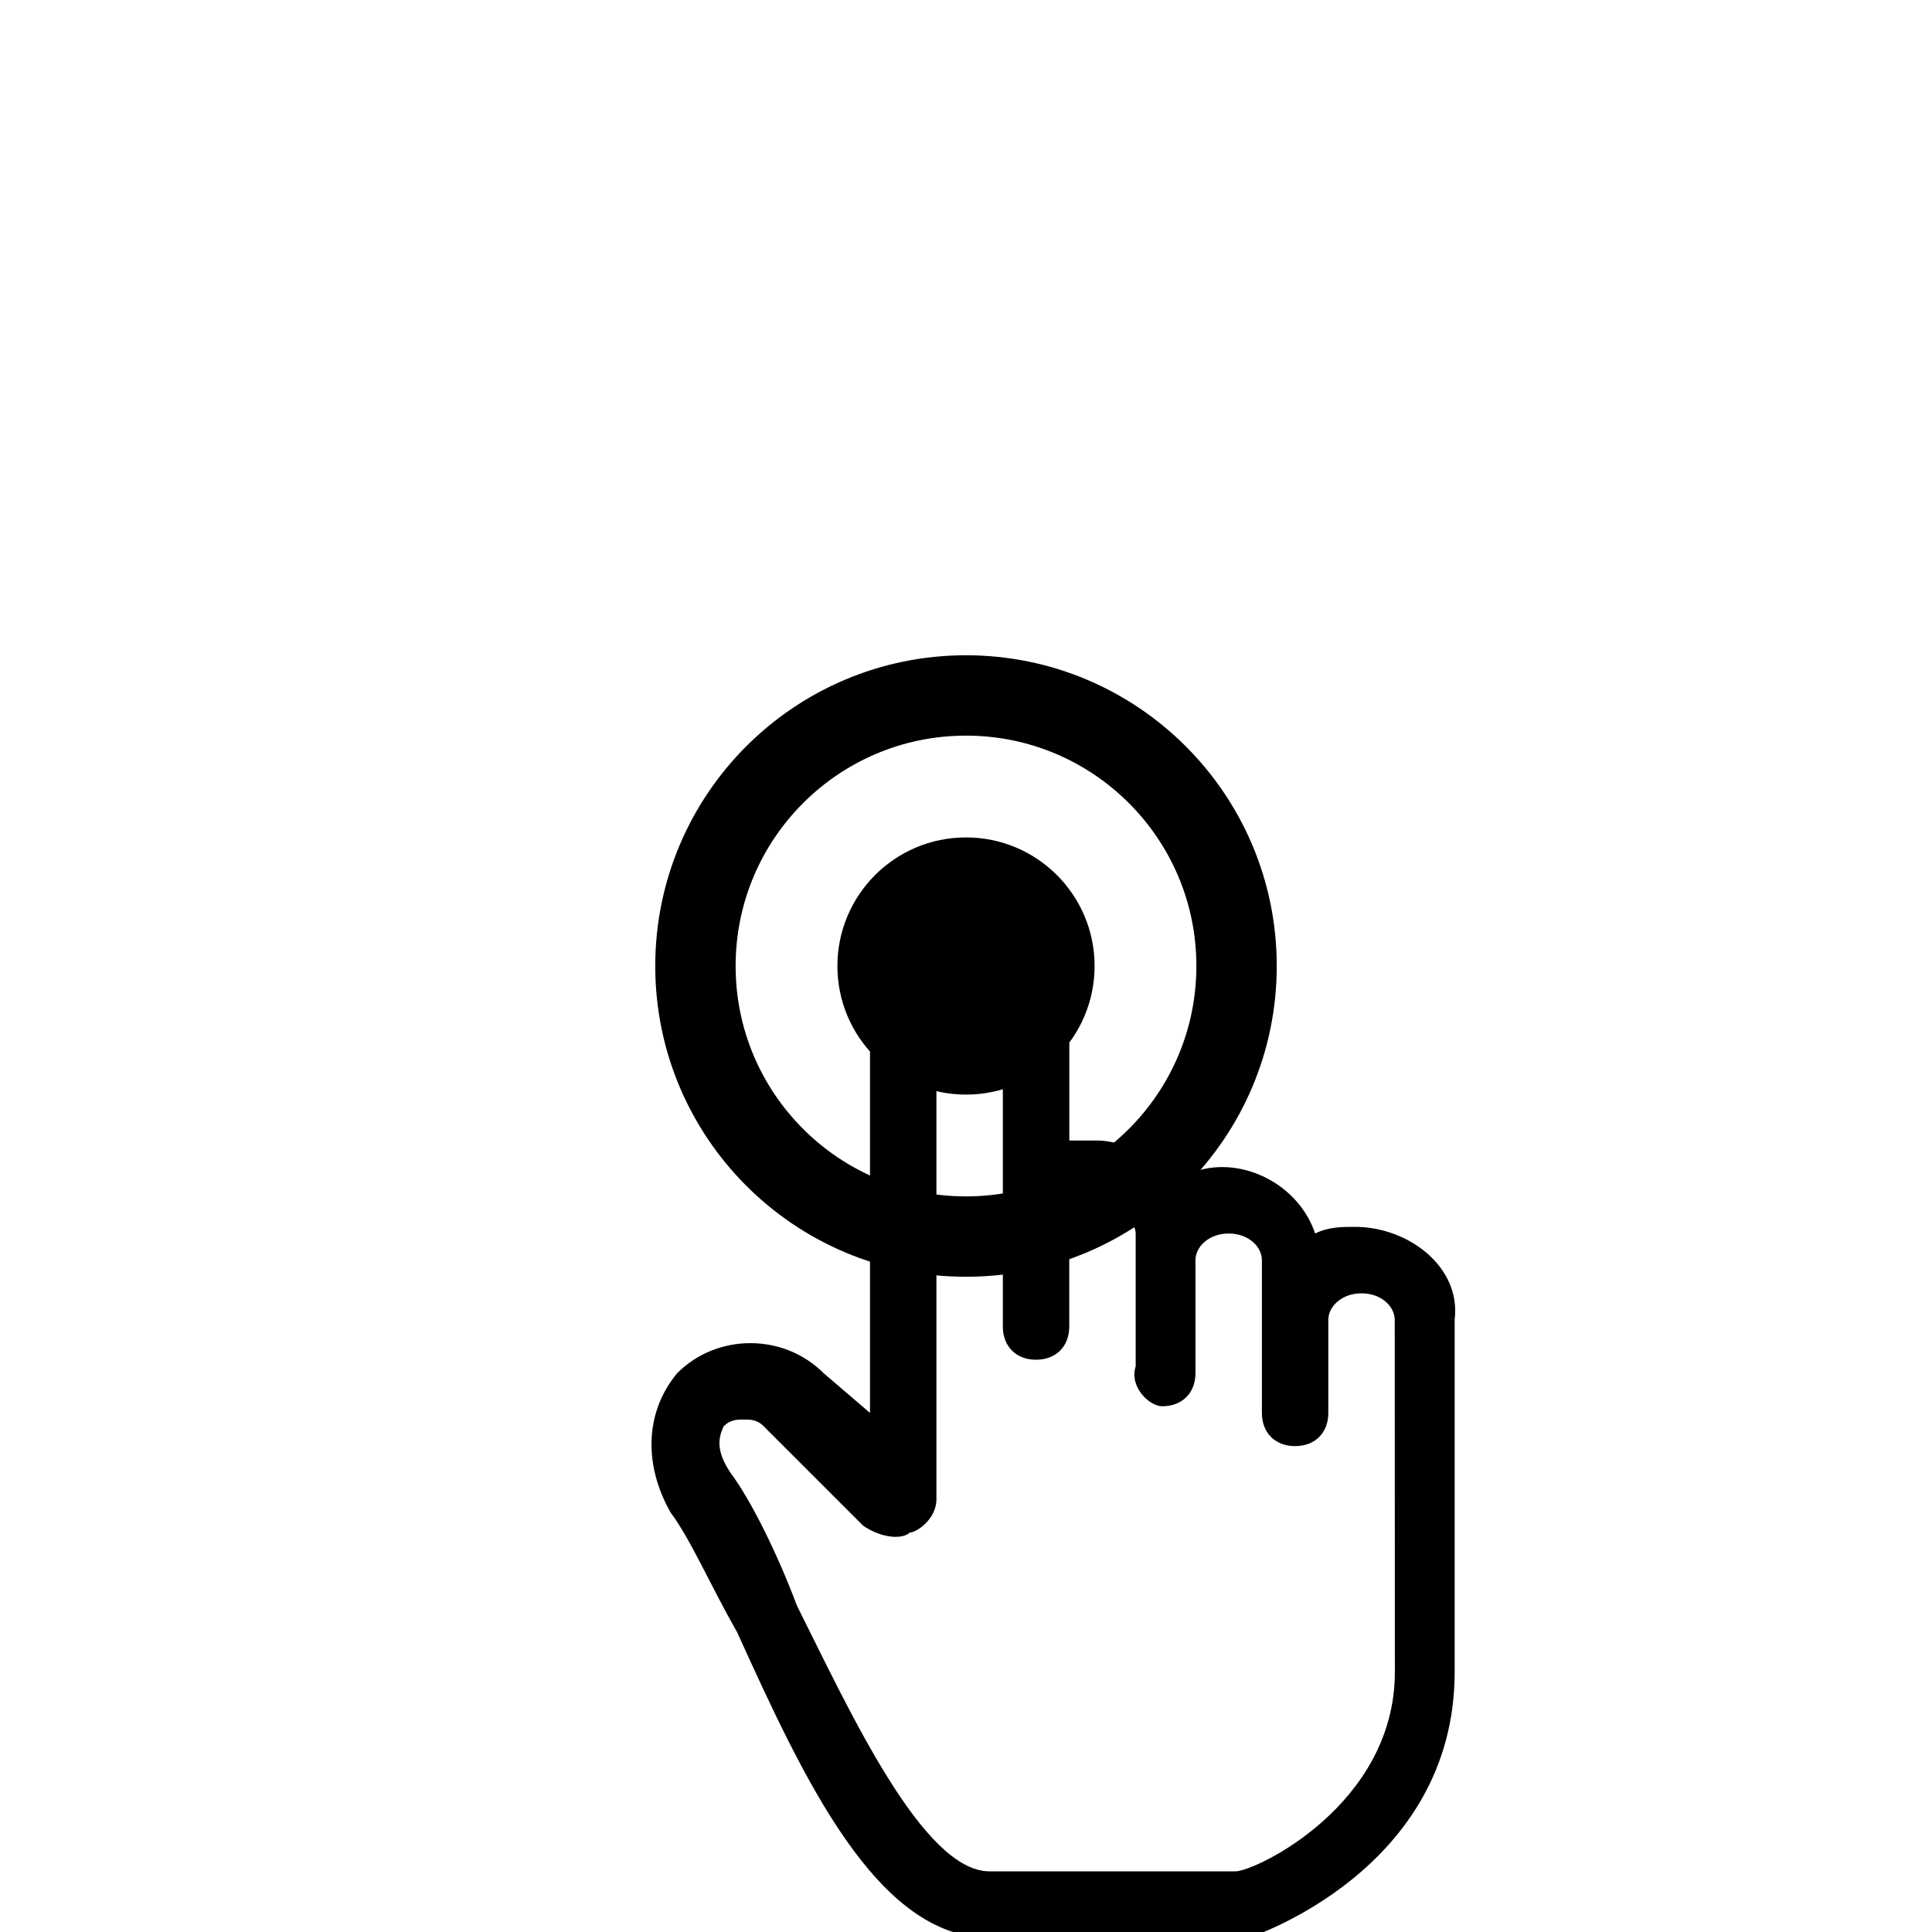
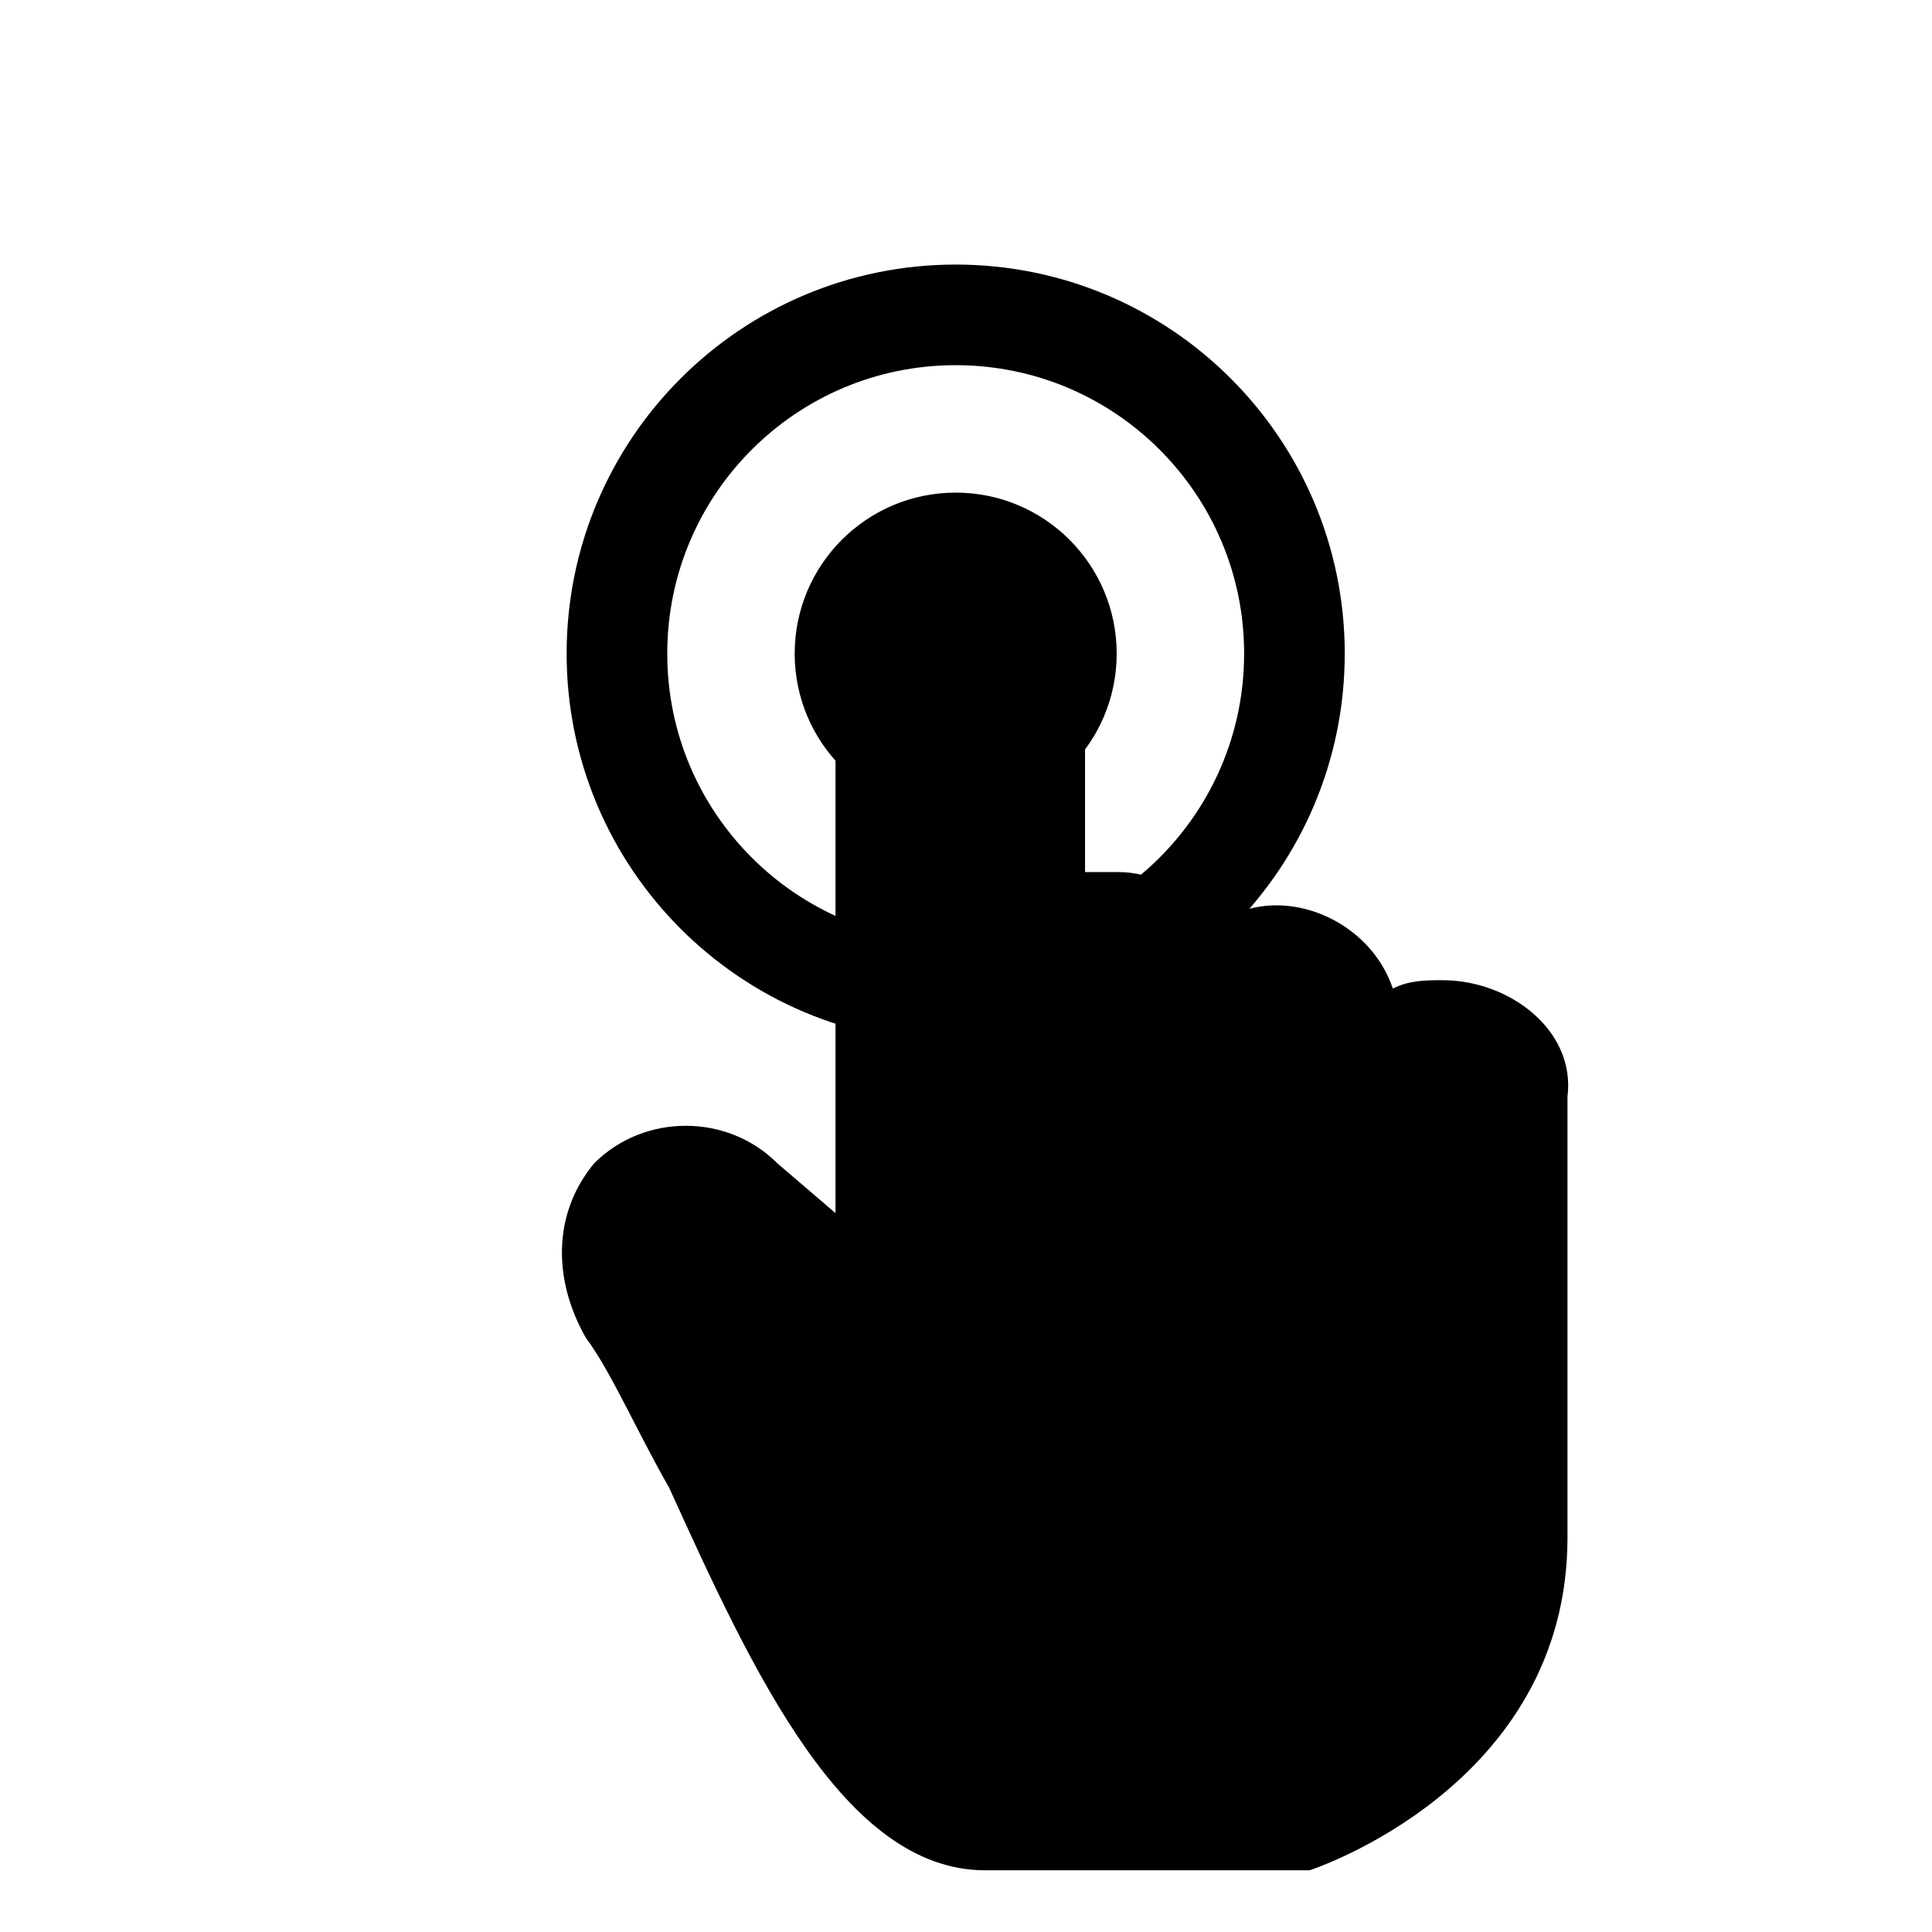
- <svg xmlns="http://www.w3.org/2000/svg" width="60.096mm" height="60.096mm" viewBox="0 0 60.096 60.096" version="1.1" id="svg8">
+ <svg xmlns="http://www.w3.org/2000/svg" width="48mm" height="48mm" viewBox="0 0 48 48" version="1.1" id="svg8">
  <defs id="defs2" />
-   <g id="layer1" transform="translate(-68.44202,-28.35159)">
-     <path d="m 110.59,66.514 c -0.413,0 -0.827,0 -1.24,0.207 -0.413,-1.24 -1.653,-2.067 -2.893,-2.067 -0.62,0 -1.033,0.207 -1.653,0.413 -0.62,-0.827 -1.447,-1.24 -2.273,-1.24 h -0.827 v -5.167 c 0,-1.653 -1.447,-3.1 -3.1,-3.1 -1.653,0 -3.1,1.447 -3.1,3.1 V 72.301 l -1.447,-1.24 c -1.24,-1.24 -3.307,-1.24 -4.547,0 -1.033,1.24 -1.033,2.893 -0.207,4.34 0.62,0.827 1.24,2.273 2.067,3.72 2.067,4.547 4.34,9.507 7.853,9.507 h 8.06 c 0,0 6.407,-2.067 6.407,-8.267 V 69.407 c 0.206,-1.653 -1.447,-2.893 -3.1,-2.893 z m 1.24,13.847 c 0,4.133 -4.34,6.2 -4.96,6.2 h -7.647 c -2.067,0 -4.34,-4.96 -5.993,-8.267 -0.62,-1.653 -1.447,-3.307 -2.067,-4.133 -0.413,-0.62 -0.413,-1.033 -0.207,-1.447 0.207,-0.207 0.413,-0.207 0.62,-0.207 0.207,0 0.413,0 0.62,0.207 l 3.1,3.1 c 0.62,0.413 1.24,0.413 1.447,0.207 0.207,0 0.827,-0.413 0.827,-1.033 v -16.327 c 0,-0.413 0.413,-0.827 1.033,-0.827 0.62,0 1.033,0.413 1.033,0.827 v 10.953 c 0,0.62 0.413,1.033 1.033,1.033 0.62,0 1.033,-0.413 1.033,-1.033 v -2.687 c 0,-0.827 0.413,-1.033 1.033,-1.033 0.413,0 1.033,0.413 1.033,0.827 v 4.133 c -0.207,0.62 0.413,1.24 0.827,1.24 0.62,0 1.033,-0.413 1.033,-1.033 v -3.513 c 0,-0.413 0.413,-0.827 1.033,-0.827 0.62,0 1.033,0.413 1.033,0.827 v 4.753 c 0,0.62 0.413,1.033 1.033,1.033 0.62,0 1.033,-0.413 1.033,-1.033 v -2.893 c 0,-0.413 0.413,-0.827 1.033,-0.827 0.62,0 1.033,0.413 1.033,0.827 z" id="path2" style="fill:#000000;fill-opacity:1;stroke:none;stroke-width:2.067;stroke-miterlimit:10;stroke-dasharray:none;stroke-opacity:1" />
-     <g id="g930" style="stroke-width:2.5;stroke-miterlimit:10;stroke-dasharray:none">
-       <circle style="fill:#000000;fill-opacity:1;stroke:none;stroke-width:2.5;stroke-linecap:round;stroke-linejoin:round;stroke-miterlimit:10;stroke-dasharray:none;stroke-opacity:1" id="path866-3" cx="98.49" cy="58.4" r="4" />
-       <circle style="fill:none;fill-opacity:1;stroke:#000000;stroke-width:2.5;stroke-linecap:round;stroke-linejoin:round;stroke-miterlimit:10;stroke-dasharray:none;stroke-opacity:1" id="path866-3-1" cx="98.49" cy="58.4" r="8.416" />
+   <g id="layer1" transform="translate(-74.49007,-34.39965)">
+     <g id="g843" transform="translate(-0.2561149,-7.761391)">
+       <g id="g855">
+         <g id="g844">
+           <g id="g930" style="stroke-width:2.5;stroke-miterlimit:10;stroke-dasharray:none">
+             <circle style="fill:#000000;fill-opacity:1;stroke:none;stroke-width:2.5;stroke-linecap:round;stroke-linejoin:round;stroke-miterlimit:10;stroke-dasharray:none;stroke-opacity:1" id="path866-3" cx="98.49" cy="58.4" r="4" />
+             <circle style="fill:none;fill-opacity:1;stroke:#000000;stroke-width:2.5;stroke-linecap:round;stroke-linejoin:round;stroke-miterlimit:10;stroke-dasharray:none;stroke-opacity:1" id="path866-3-1" cx="98.49" cy="58.4" r="8.416" />
+           </g>
+         </g>
+         <path d="m 110.59,66.514 c -0.413,0 -0.827,0 -1.24,0.207 -0.413,-1.24 -1.653,-2.067 -2.893,-2.067 -0.62,0 -1.033,0.207 -1.653,0.413 -0.62,-0.827 -1.447,-1.24 -2.273,-1.24 h -0.827 v -5.167 c 0,-1.653 -1.447,-3.1 -3.1,-3.1 -1.653,0 -3.1,1.447 -3.1,3.1 V 72.301 l -1.447,-1.24 c -1.24,-1.24 -3.307,-1.24 -4.547,0 -1.033,1.24 -1.033,2.893 -0.207,4.34 0.62,0.827 1.24,2.273 2.067,3.72 2.067,4.547 4.34,9.507 7.853,9.507 h 8.06 c 0,0 6.407,-2.067 6.407,-8.267 V 69.407 c 0.206,-1.653 -1.447,-2.893 -3.1,-2.893 z" id="path2" style="fill:#000000;fill-opacity:1;stroke:none;stroke-width:2.067;stroke-miterlimit:10;stroke-dasharray:none;stroke-opacity:1" />
+       </g>
    </g>
  </g>
</svg>
